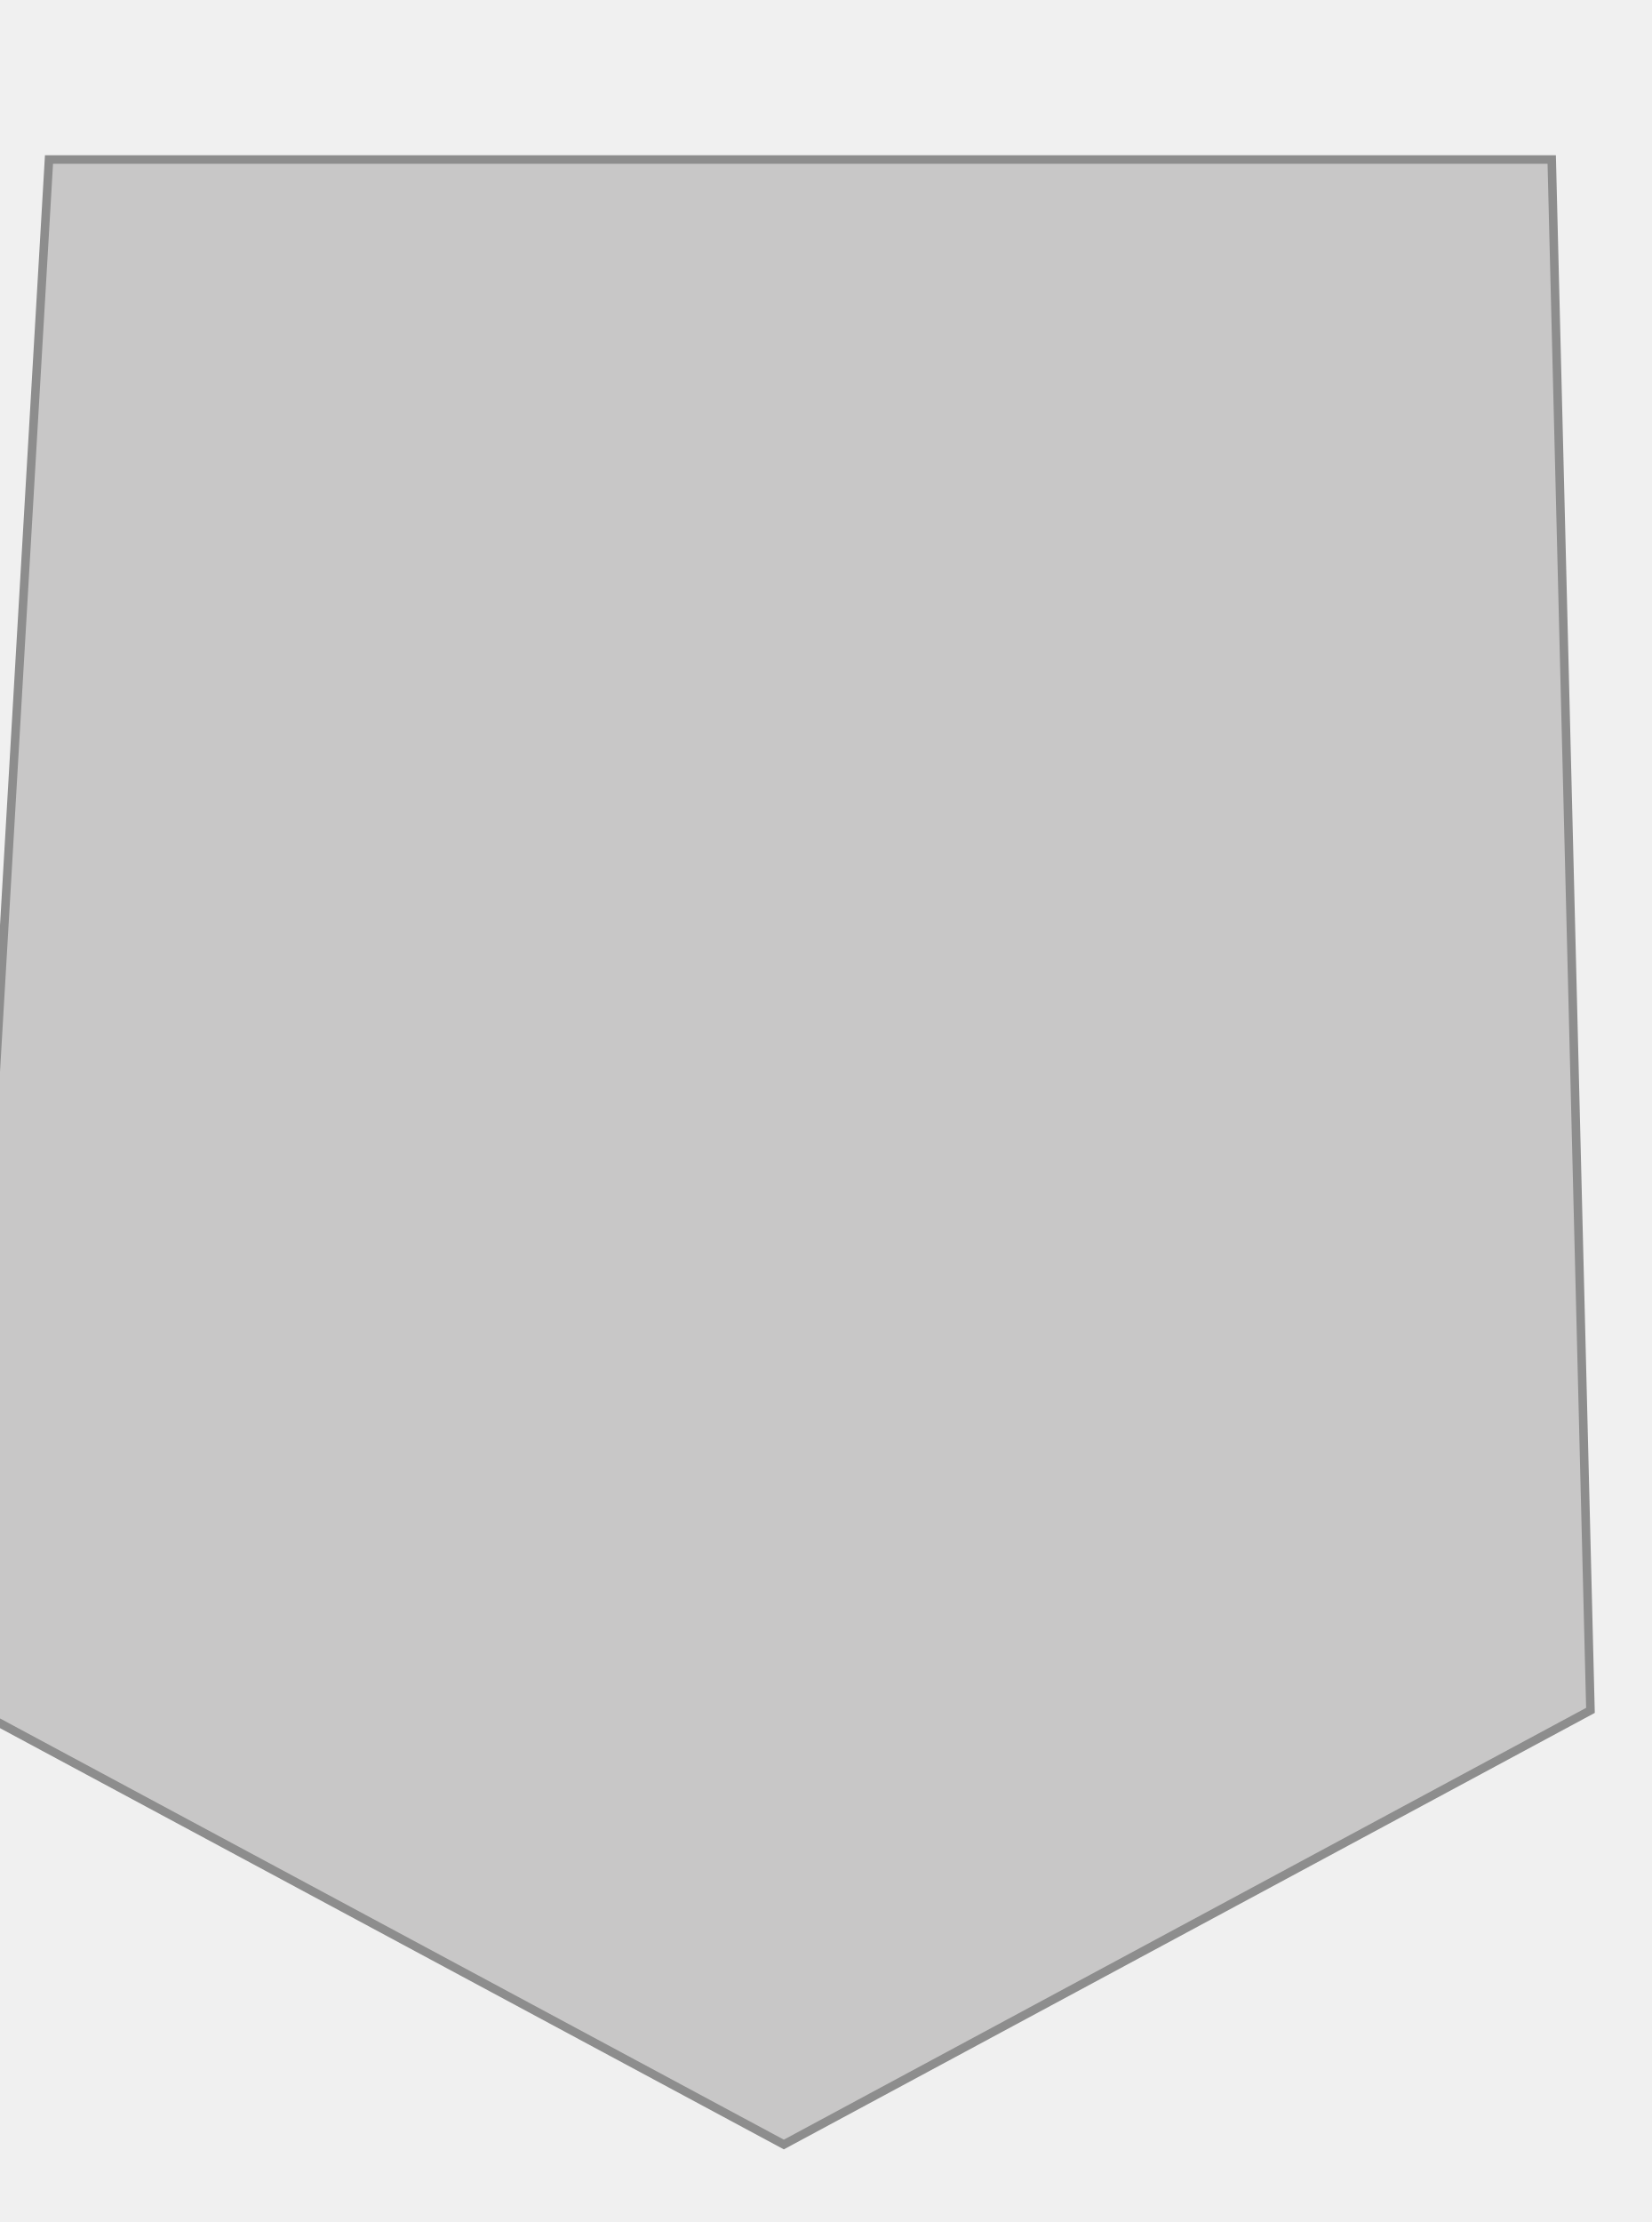
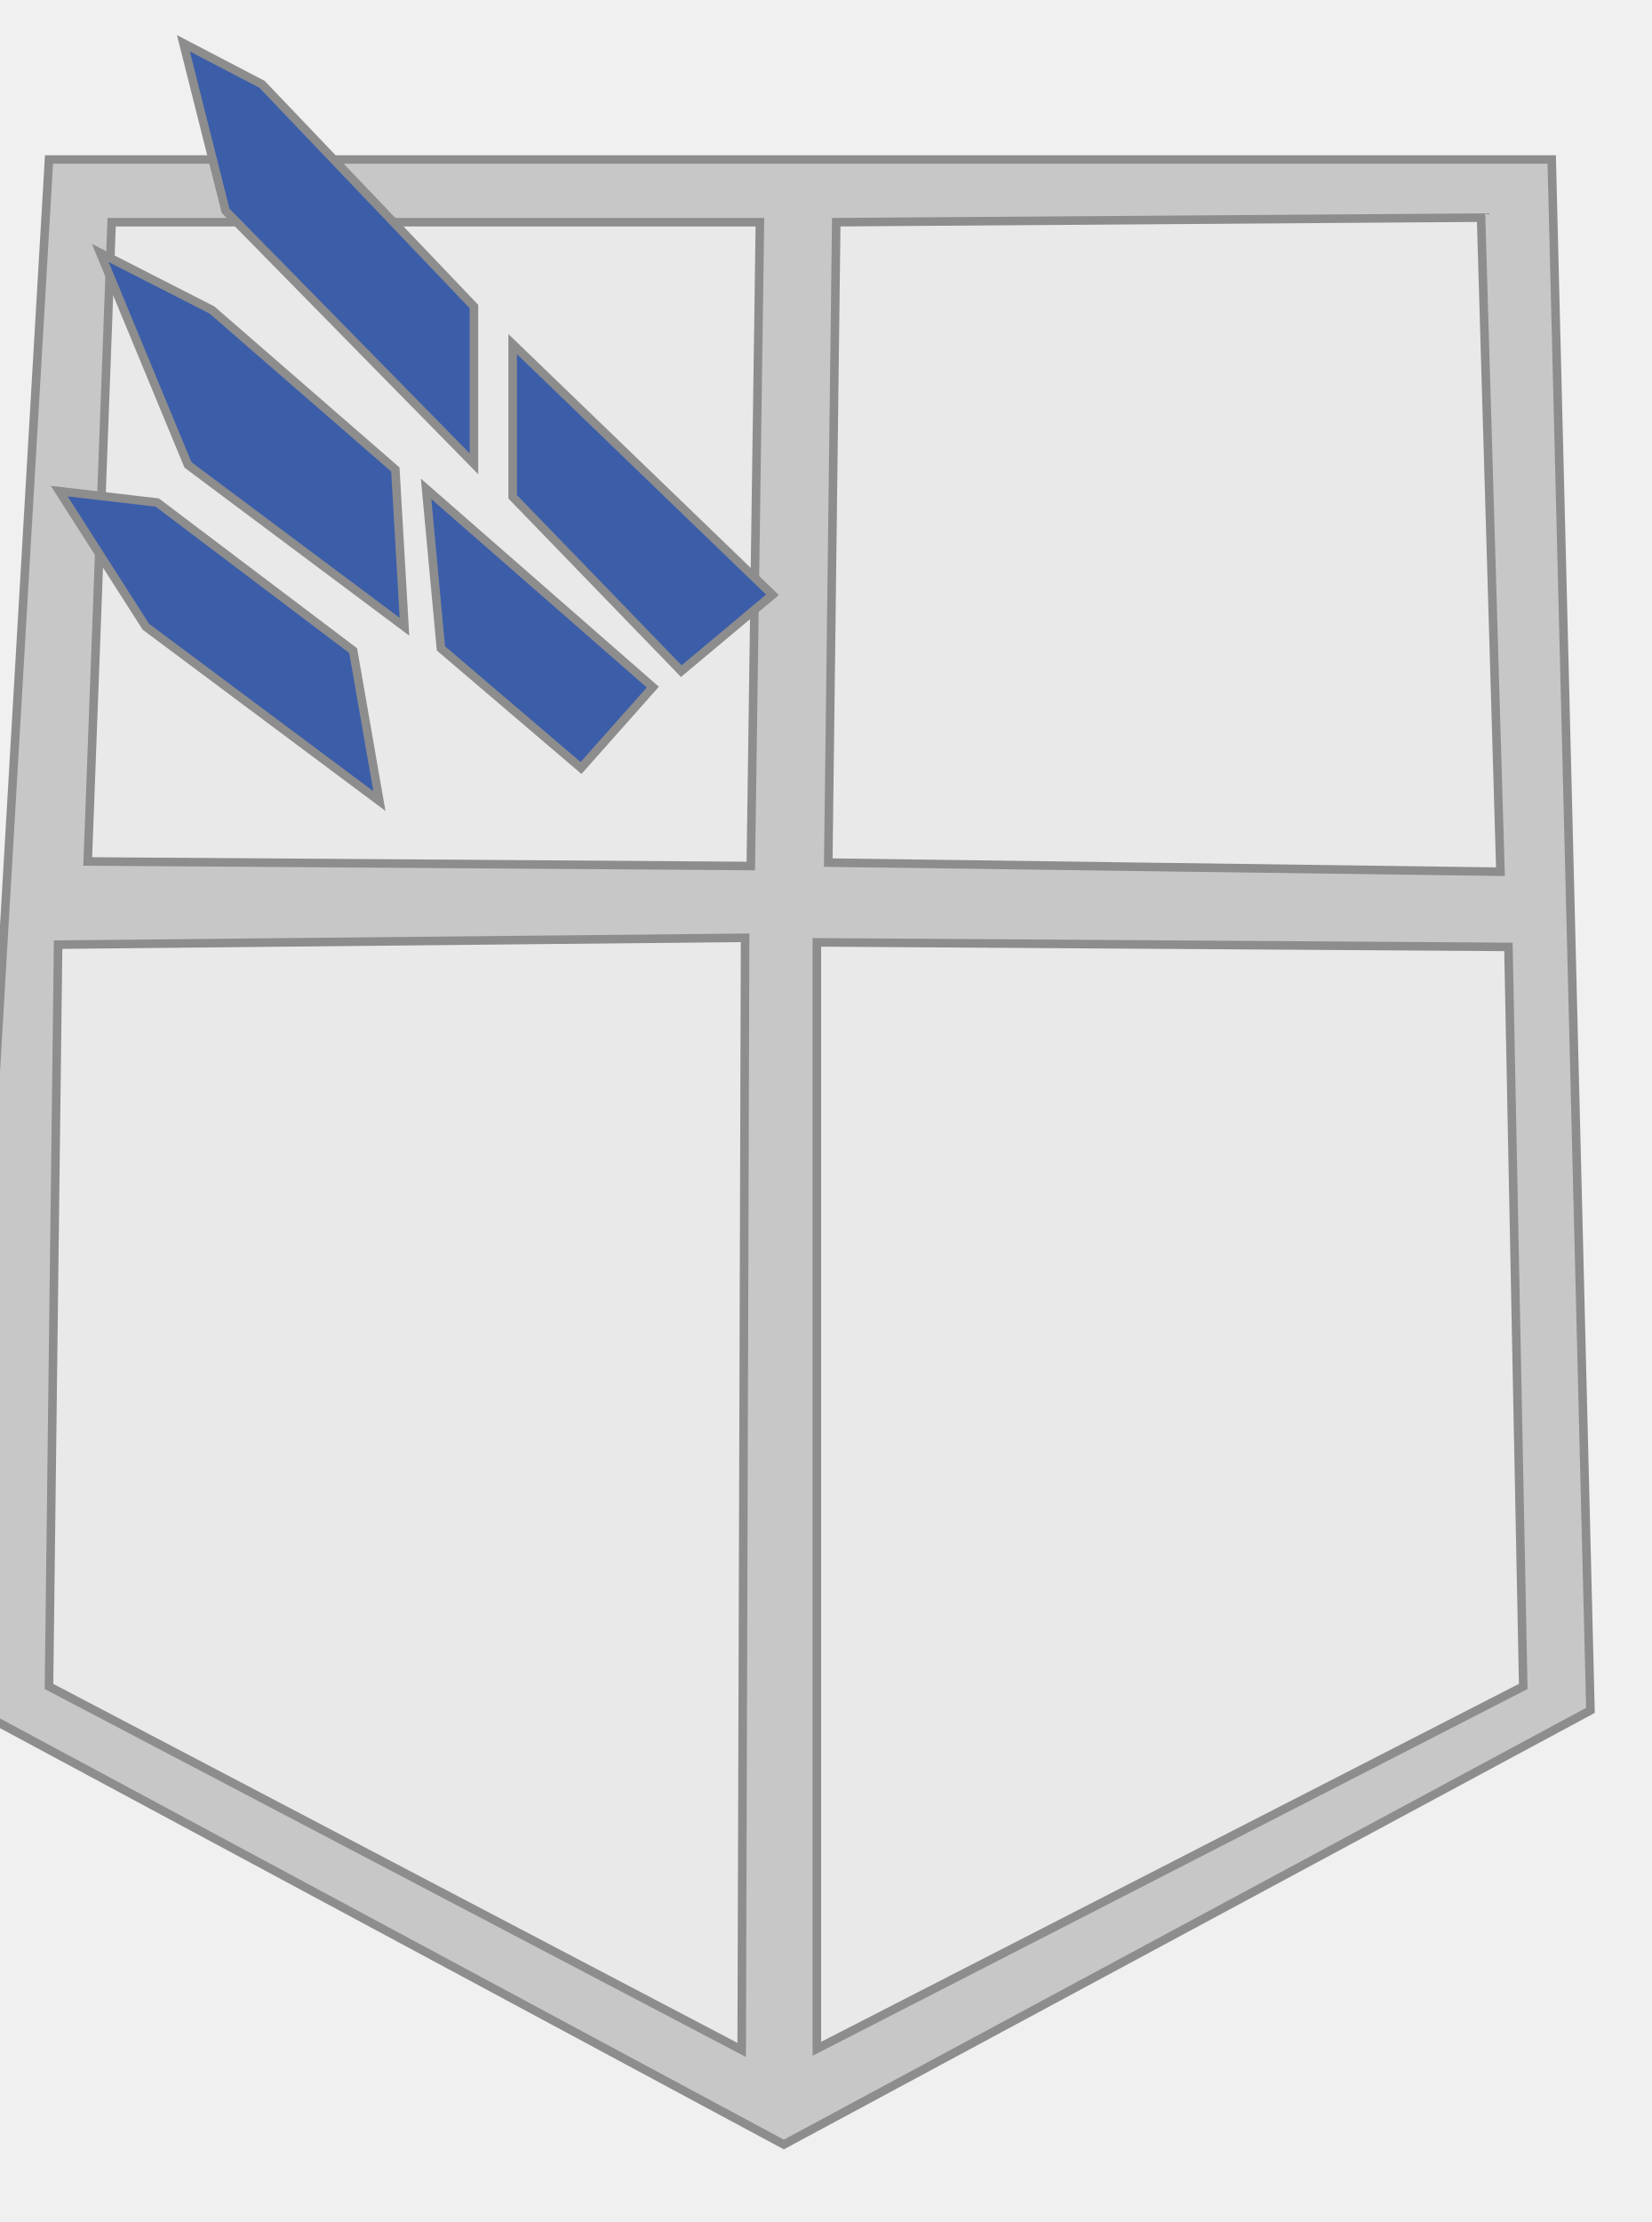
- <svg xmlns="http://www.w3.org/2000/svg" viewBox="95 25 145 195" version="1.1">
+ <svg xmlns="http://www.w3.org/2000/svg" version="1.1" viewBox="95 25 145 195">
  <style type="text/css">
	.st0{fill:#C8C7C7;}
	.st1{fill:none;stroke:#8D8D8D;stroke-width:0.75;stroke-miterlimit:10;}
	.st2{fill:#E9E9E9;}
	.st3{fill:#3C5EA9;}
	.st4{fill:#FFFFFF;}
</style>
  <g>
    <path class="st0" d="M99.3,39h131.9l3.4,136.1l-70.8,38.1l-72.4-38.9L99.3,39z" />
    <path class="st1" d="M99.3,39h131.9l3.4,136.1l-70.8,38.1l-72.4-38.9L99.3,39z" />
+     <path class="st2" d="M104.8,44.5h56.9l-0.8,56.5l-58.2-0.4L104.8,44.5z" />
+     <path class="st1" d="M104.8,44.5h56.9l-0.8,56.5l-58.2-0.4L104.8,44.5z" />
+     <path class="st2" d="M168.4,44.5l56.6-0.4l1.7,57.4l-59-0.8L168.4,44.5z" />
+     <path class="st1" d="M168.4,44.5l56.6-0.4l1.7,57.4l-59-0.8L168.4,44.5z" />
+     <path class="st2" d="M228.7,173l-62,31.8v-97.1l60.7,0.4L228.7,173z" />
+     <path class="st1" d="M228.7,173l-62,31.8v-97.1l60.7,0.4L228.7,173z" />
+     <path class="st2" d="M160.1,204.9L99.3,173l0.8-65.1l60.3-0.6L160.1,204.9z" />
+     <path class="st1" d="M160.1,204.9L99.3,173l0.8-65.1l60.3-0.6L160.1,204.9z" />
+     <path class="st3" d="M111.1,28.8l6.9,3.6l18.6,19.5v13.8l-21.8-22.2L111.1,28.8z" />
+     <path class="st1" d="M111.1,28.8l6.9,3.6l18.6,19.5v13.8l-21.8-22.2L111.1,28.8z" />
+     <path class="st3" d="M140,55.2l22.8,22l-8,6.7L140,68.6V55.2z" />
+     <path class="st1" d="M140,55.2l22.8,22l-8,6.7L140,68.6V55.2z" />
+     <path class="st3" d="M103.8,47.2l9.8,5l16.1,14l0.8,13.8l-19-14.2L103.8,47.2z" />
+     <path class="st1" d="M103.8,47.2l9.8,5l16.1,14l0.8,13.8l-19-14.2L103.8,47.2z" />
+     <path class="st3" d="M132.4,67.9l1.3,14L146,92.4l6.3-7.1L132.4,67.9z" />
+     <path class="st1" d="M132.4,67.9l1.3,14L146,92.4l6.3-7.1L132.4,67.9z" />
+     <path class="st3" d="M100.2,68.1l8.6,1l17.2,13l2.3,13.2l-20.5-15.3L100.2,68.1z" />
+     <path class="st1" d="M100.2,68.1l8.6,1l17.2,13l2.3,13.2l-20.5-15.3L100.2,68.1z" />
  </g>
</svg>
